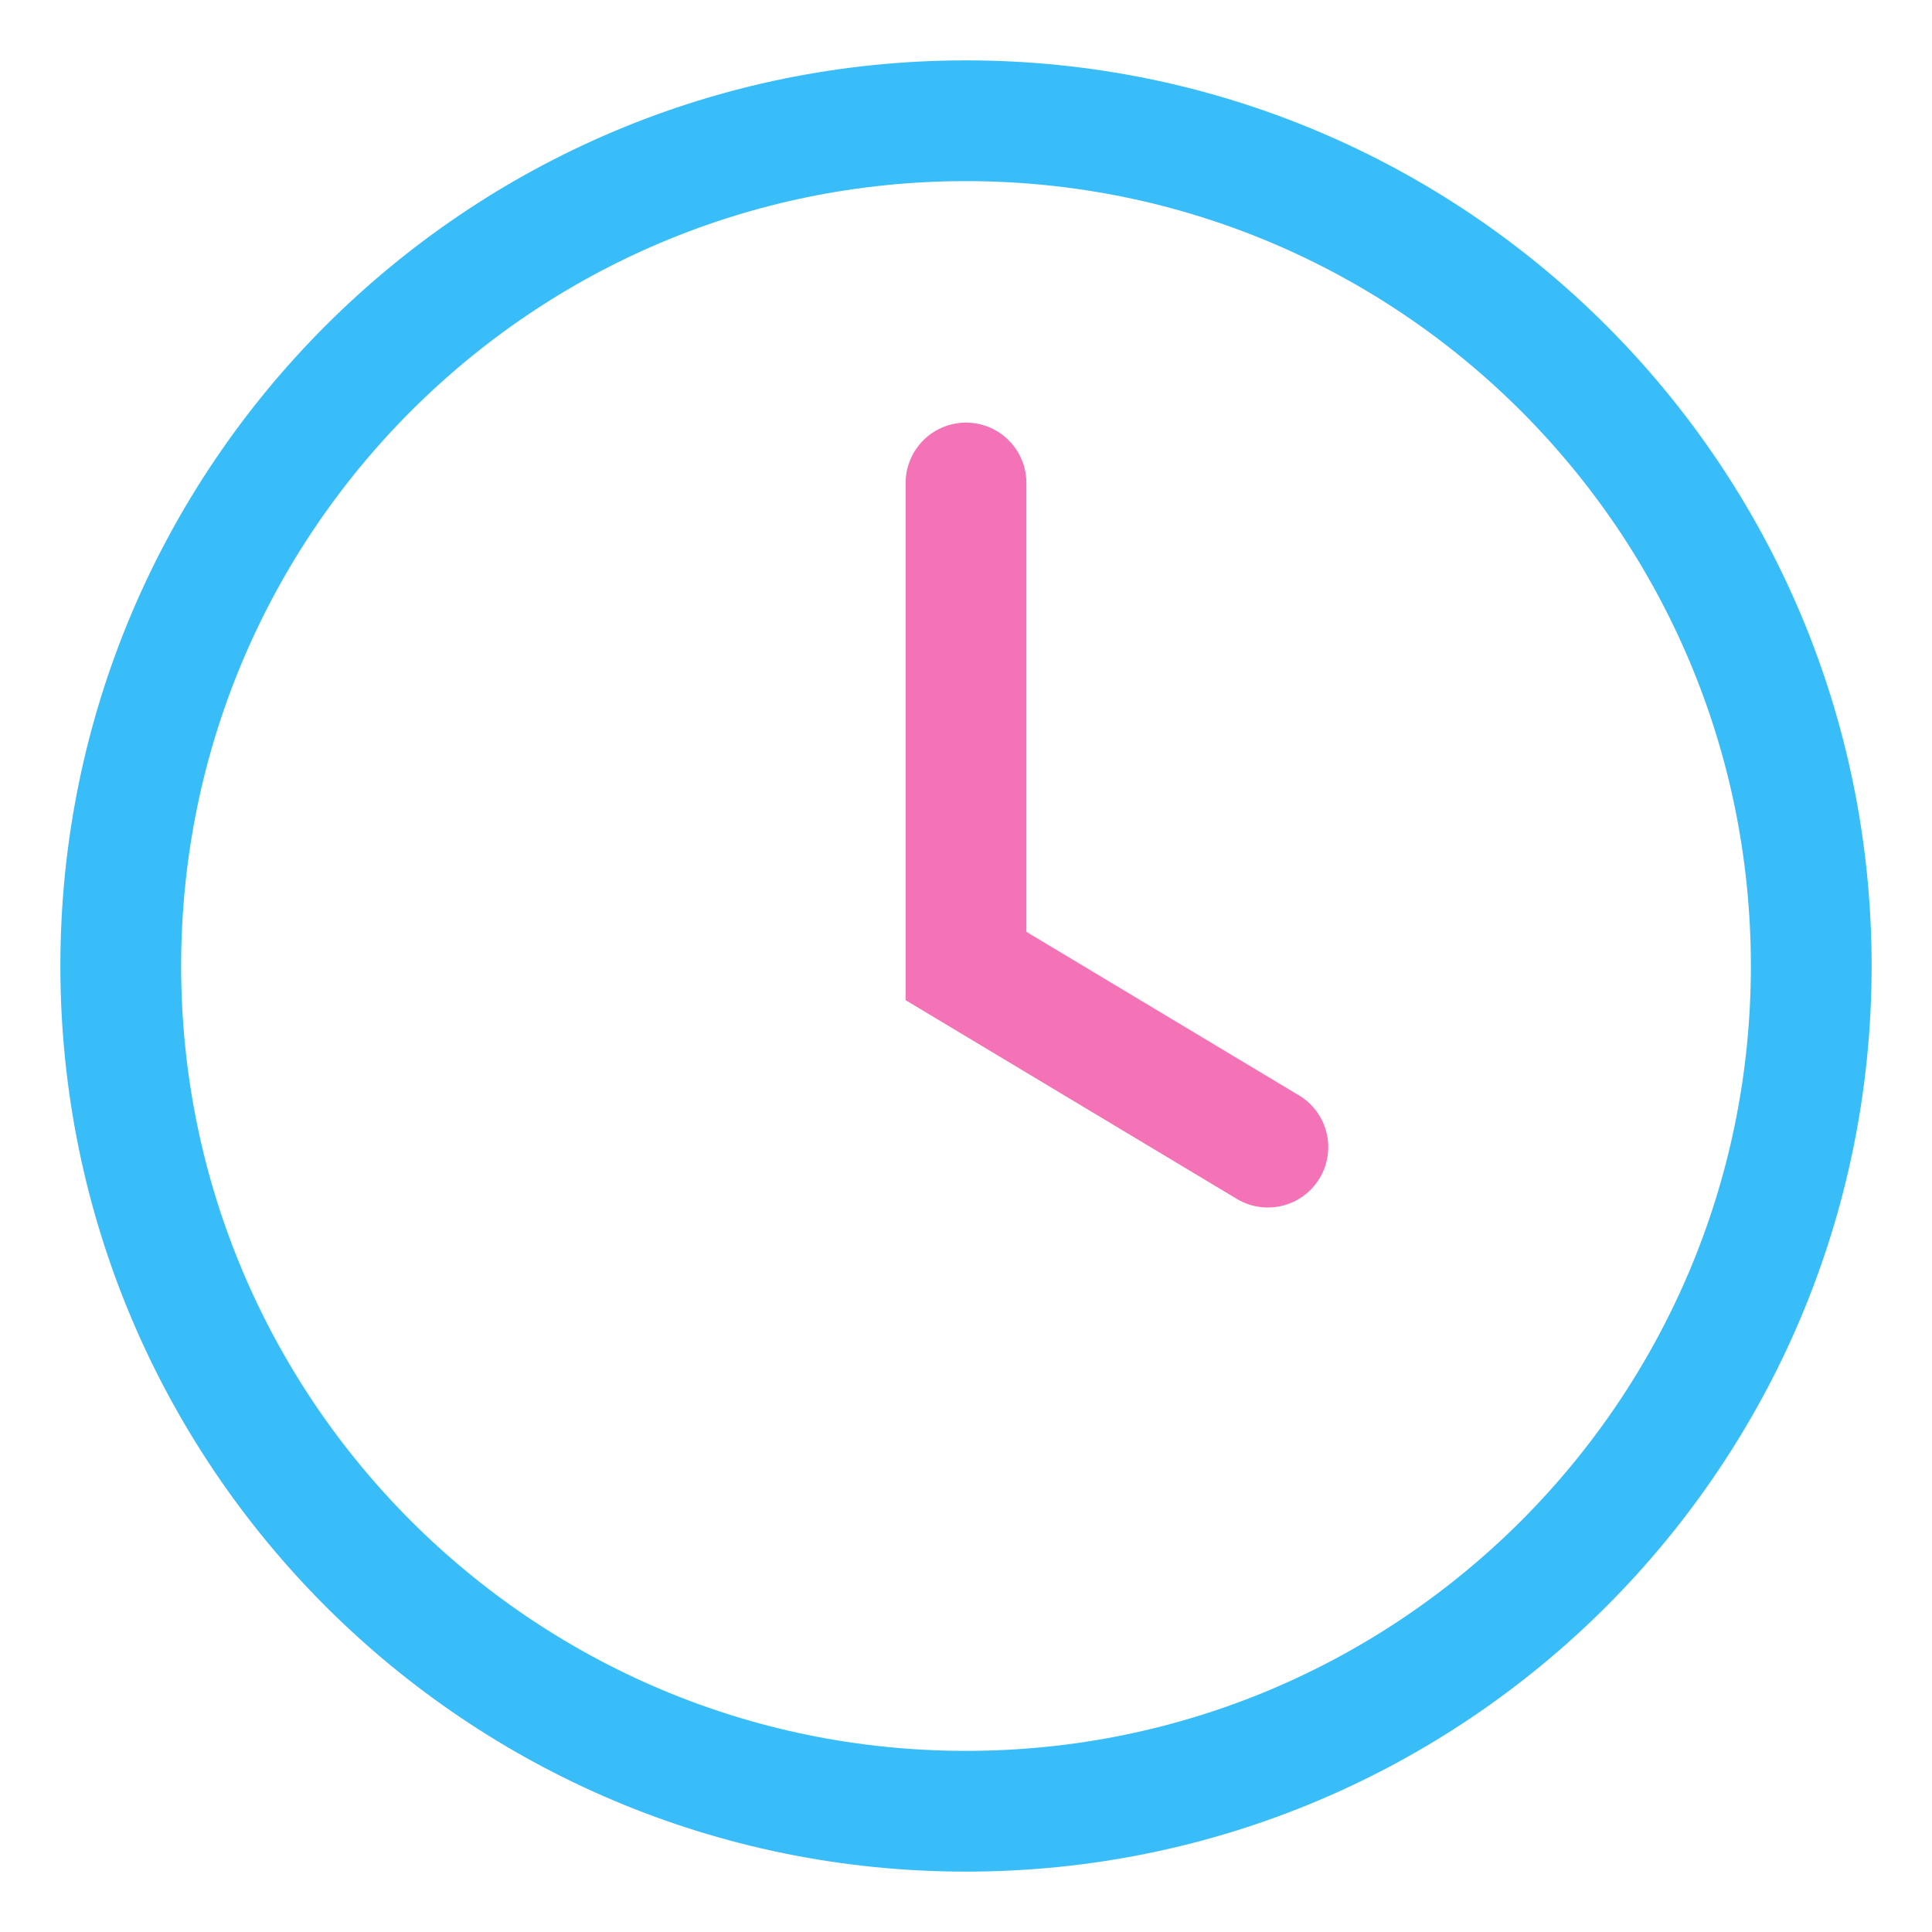
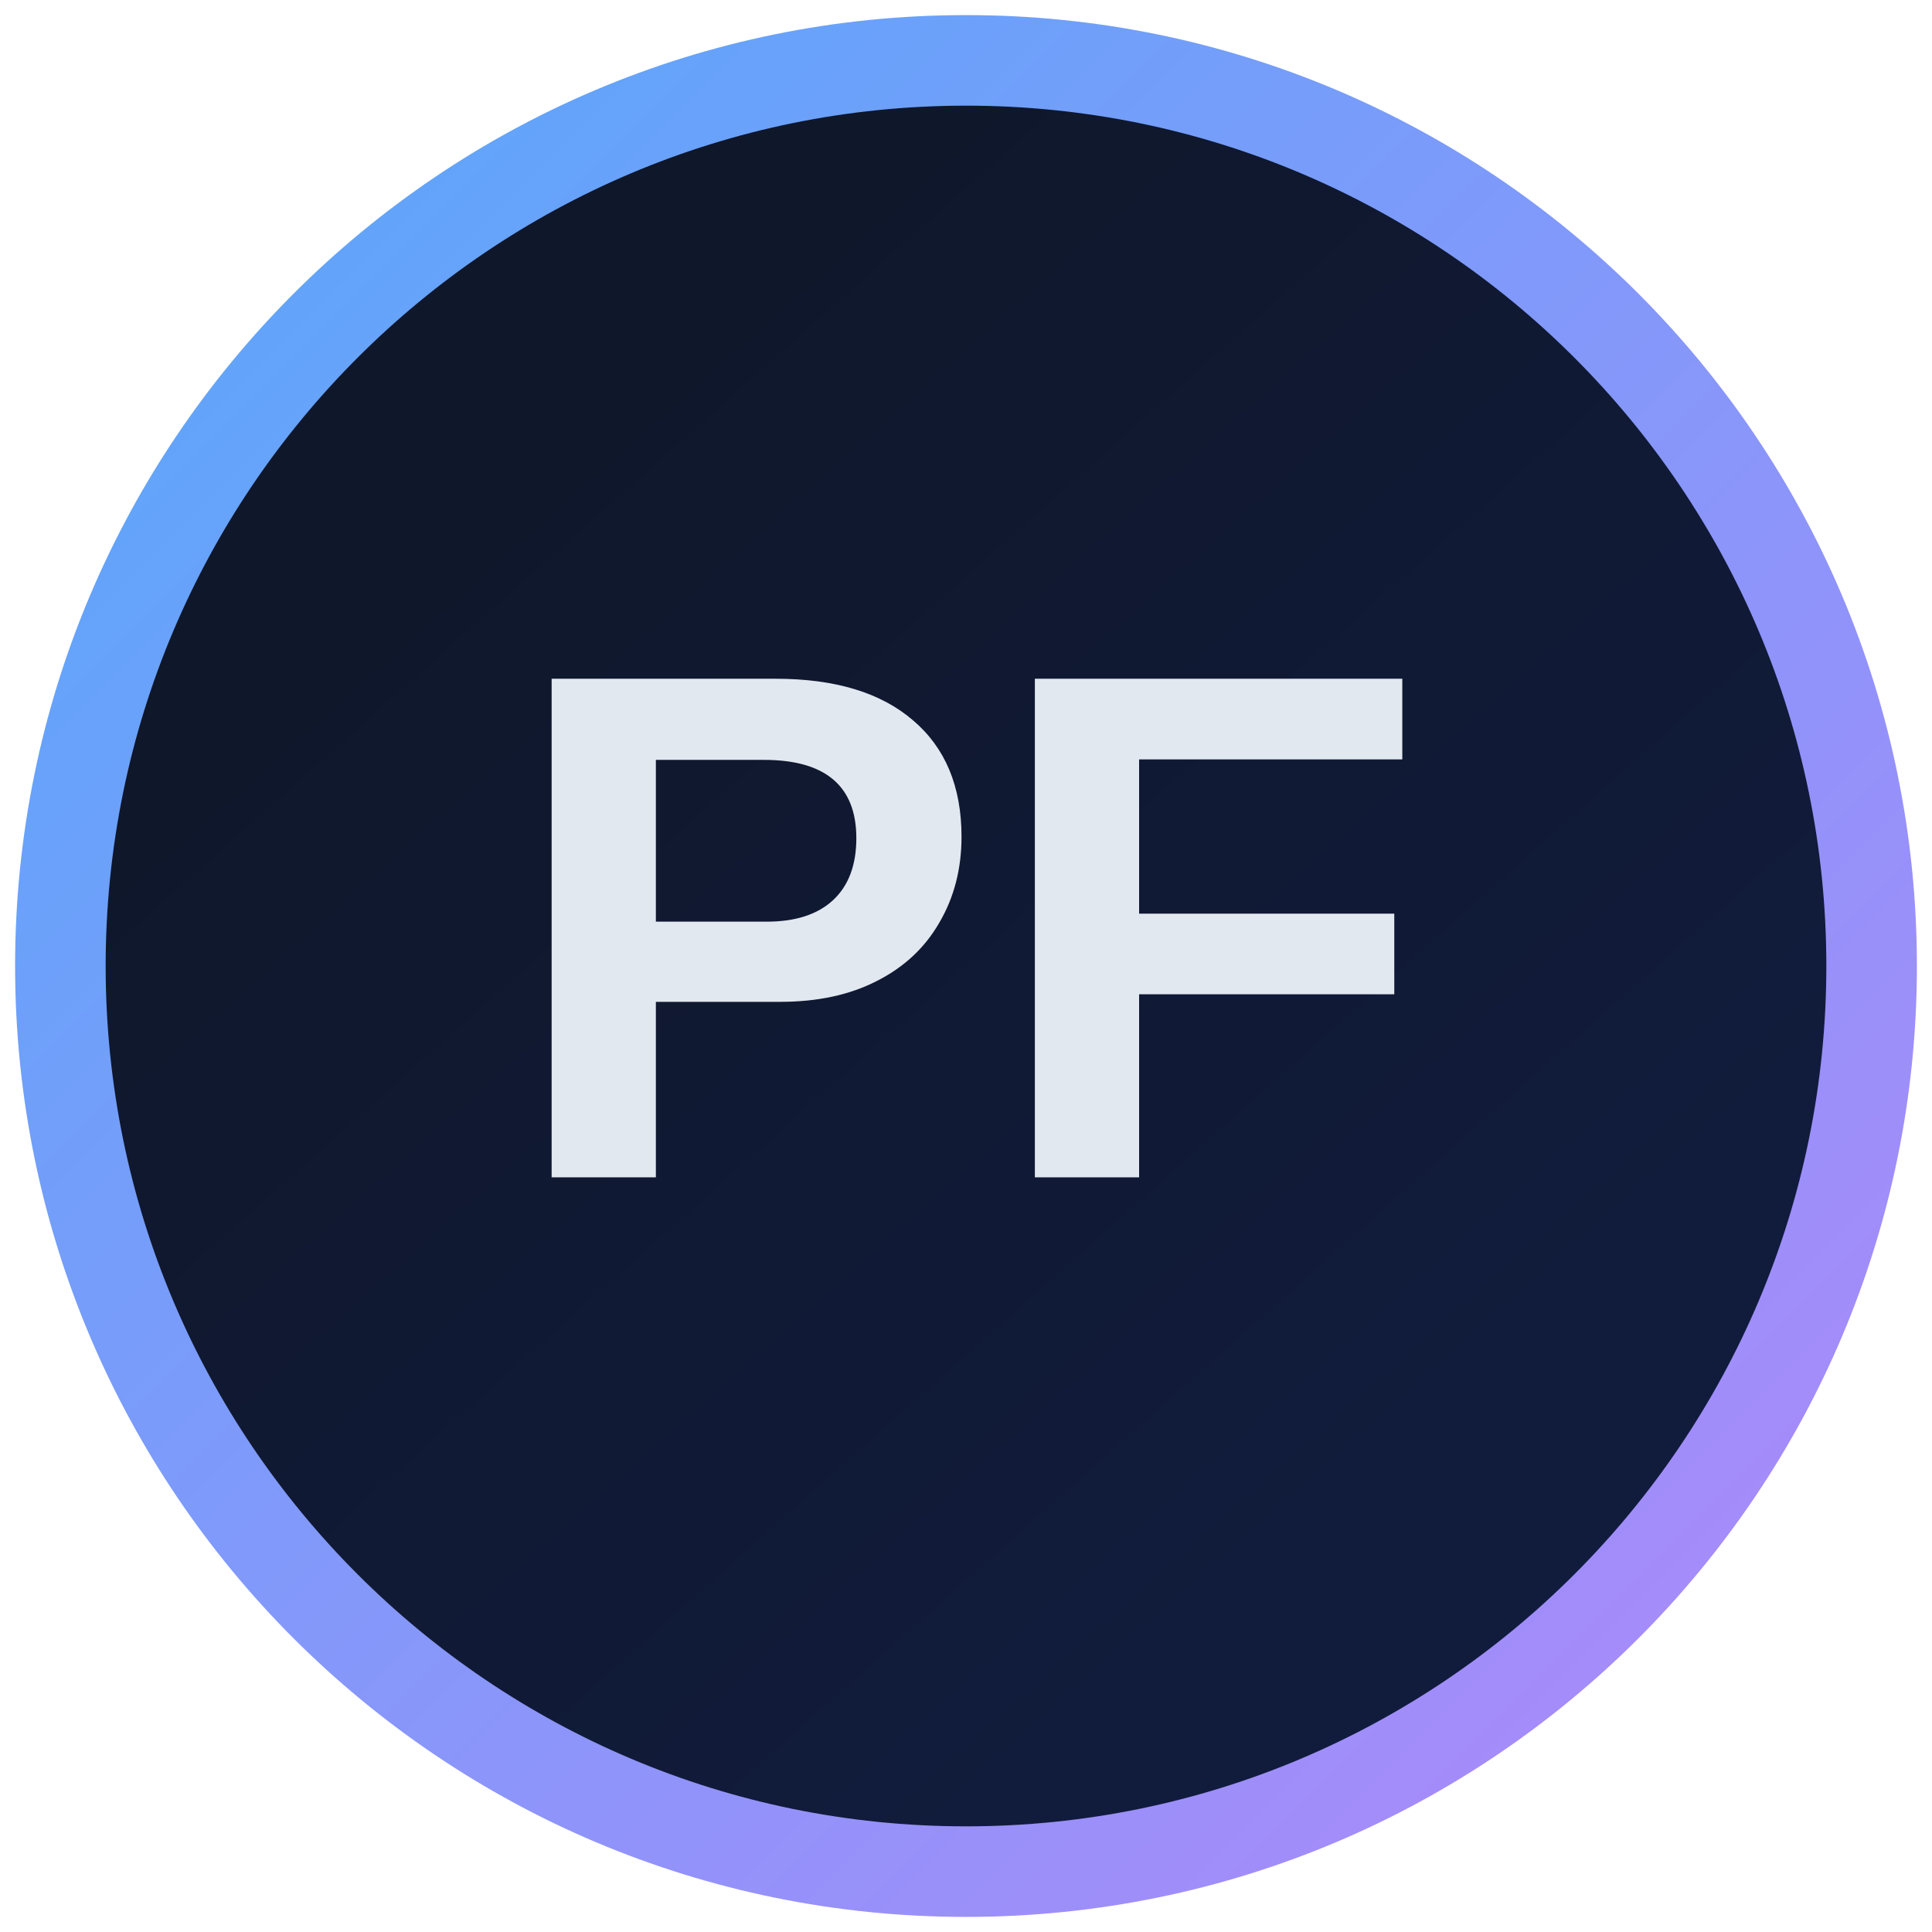
- <svg xmlns="http://www.w3.org/2000/svg" viewBox="0 0 32 32" fill="none">
-   <circle cx="16" cy="16" r="14" stroke="#38bdf8" stroke-width="2" />
-   <path stroke="#f472b6" stroke-width="2" stroke-linecap="round" d="M16 8v8l5 3" />
+ <svg xmlns="http://www.w3.org/2000/svg" viewBox="0 0 64 64">
+   <defs>
+     <linearGradient id="ring" x1="8" y1="8" x2="56" y2="56" gradientUnits="userSpaceOnUse">
+       <stop offset="0" stop-color="#60A5FA" />
+       <stop offset="1" stop-color="#A78BFA" />
+     </linearGradient>
+     <linearGradient id="fill" x1="16" y1="14" x2="48" y2="50" gradientUnits="userSpaceOnUse">
+       <stop offset="0" stop-color="#0F172A" />
+       <stop offset="1" stop-color="#111C3D" />
+     </linearGradient>
+   </defs>
+   <circle cx="32" cy="32" r="30" fill="url(#fill)" stroke="url(#ring)" stroke-width="3" />
+   <text x="32" y="39" text-anchor="middle" font-size="24" font-family="Segoe UI, Arial, sans-serif" font-weight="700" fill="#E2E8F0">
+     PF
+   </text>
</svg>
